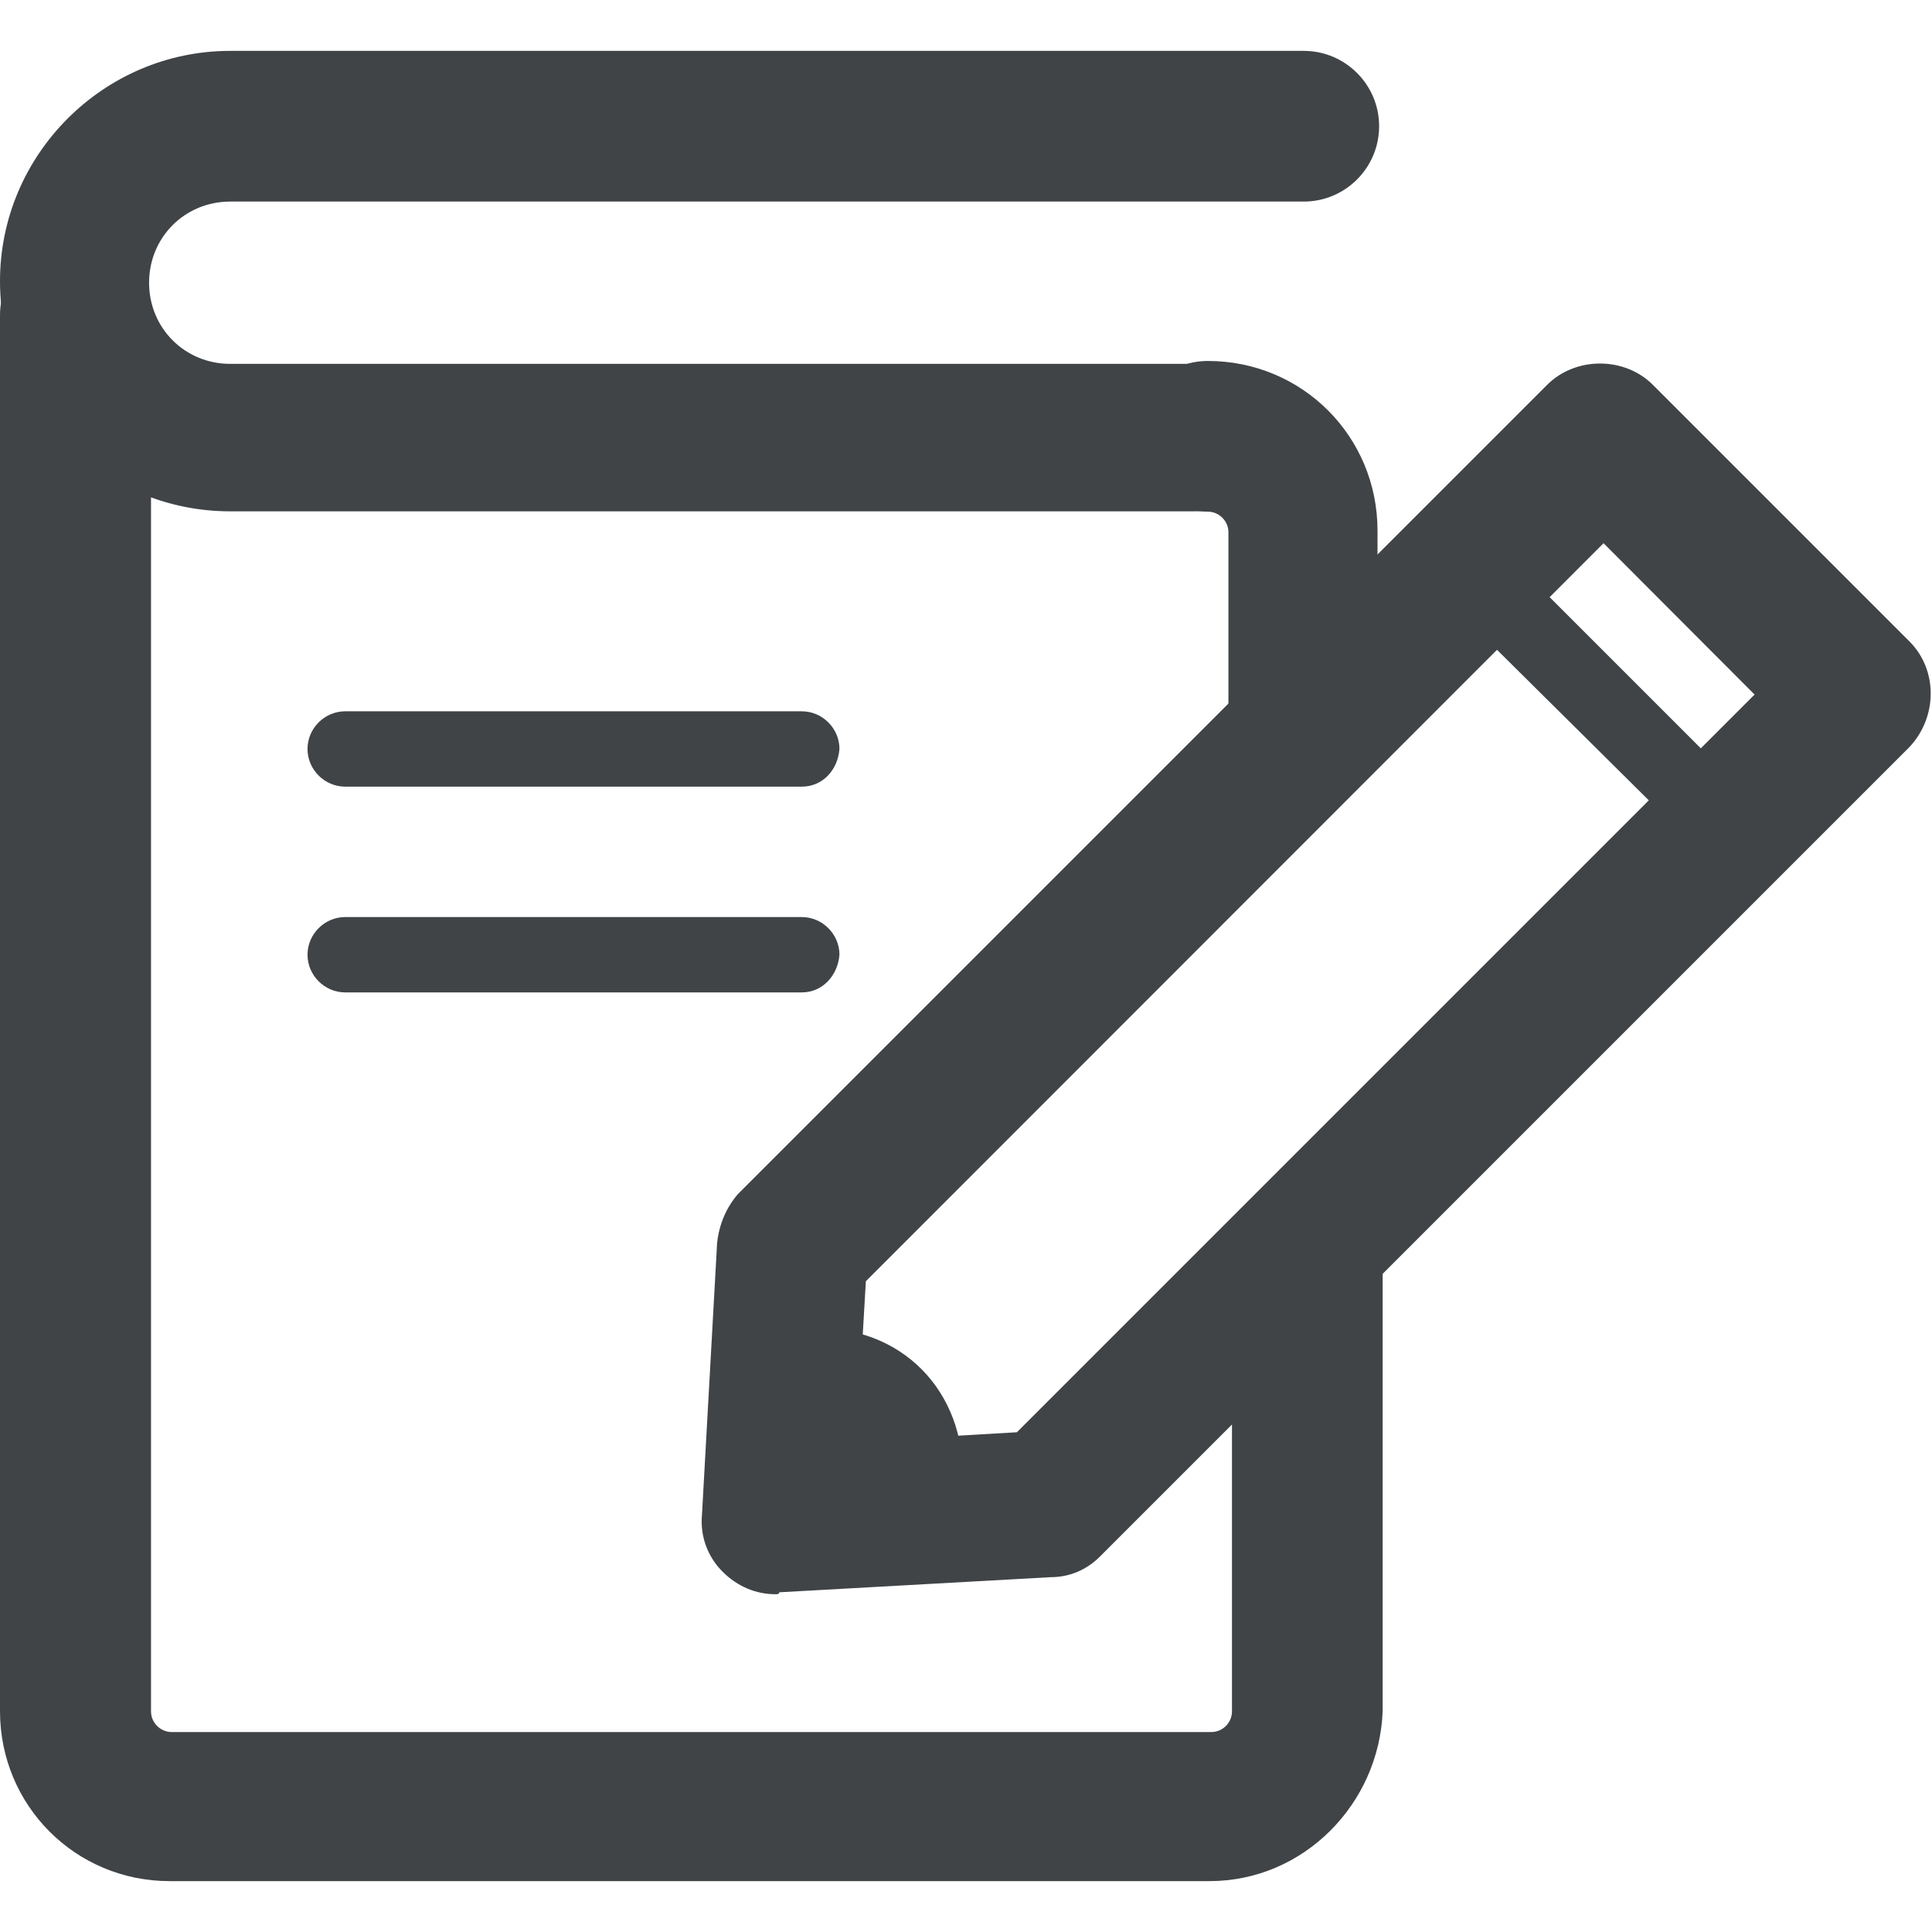
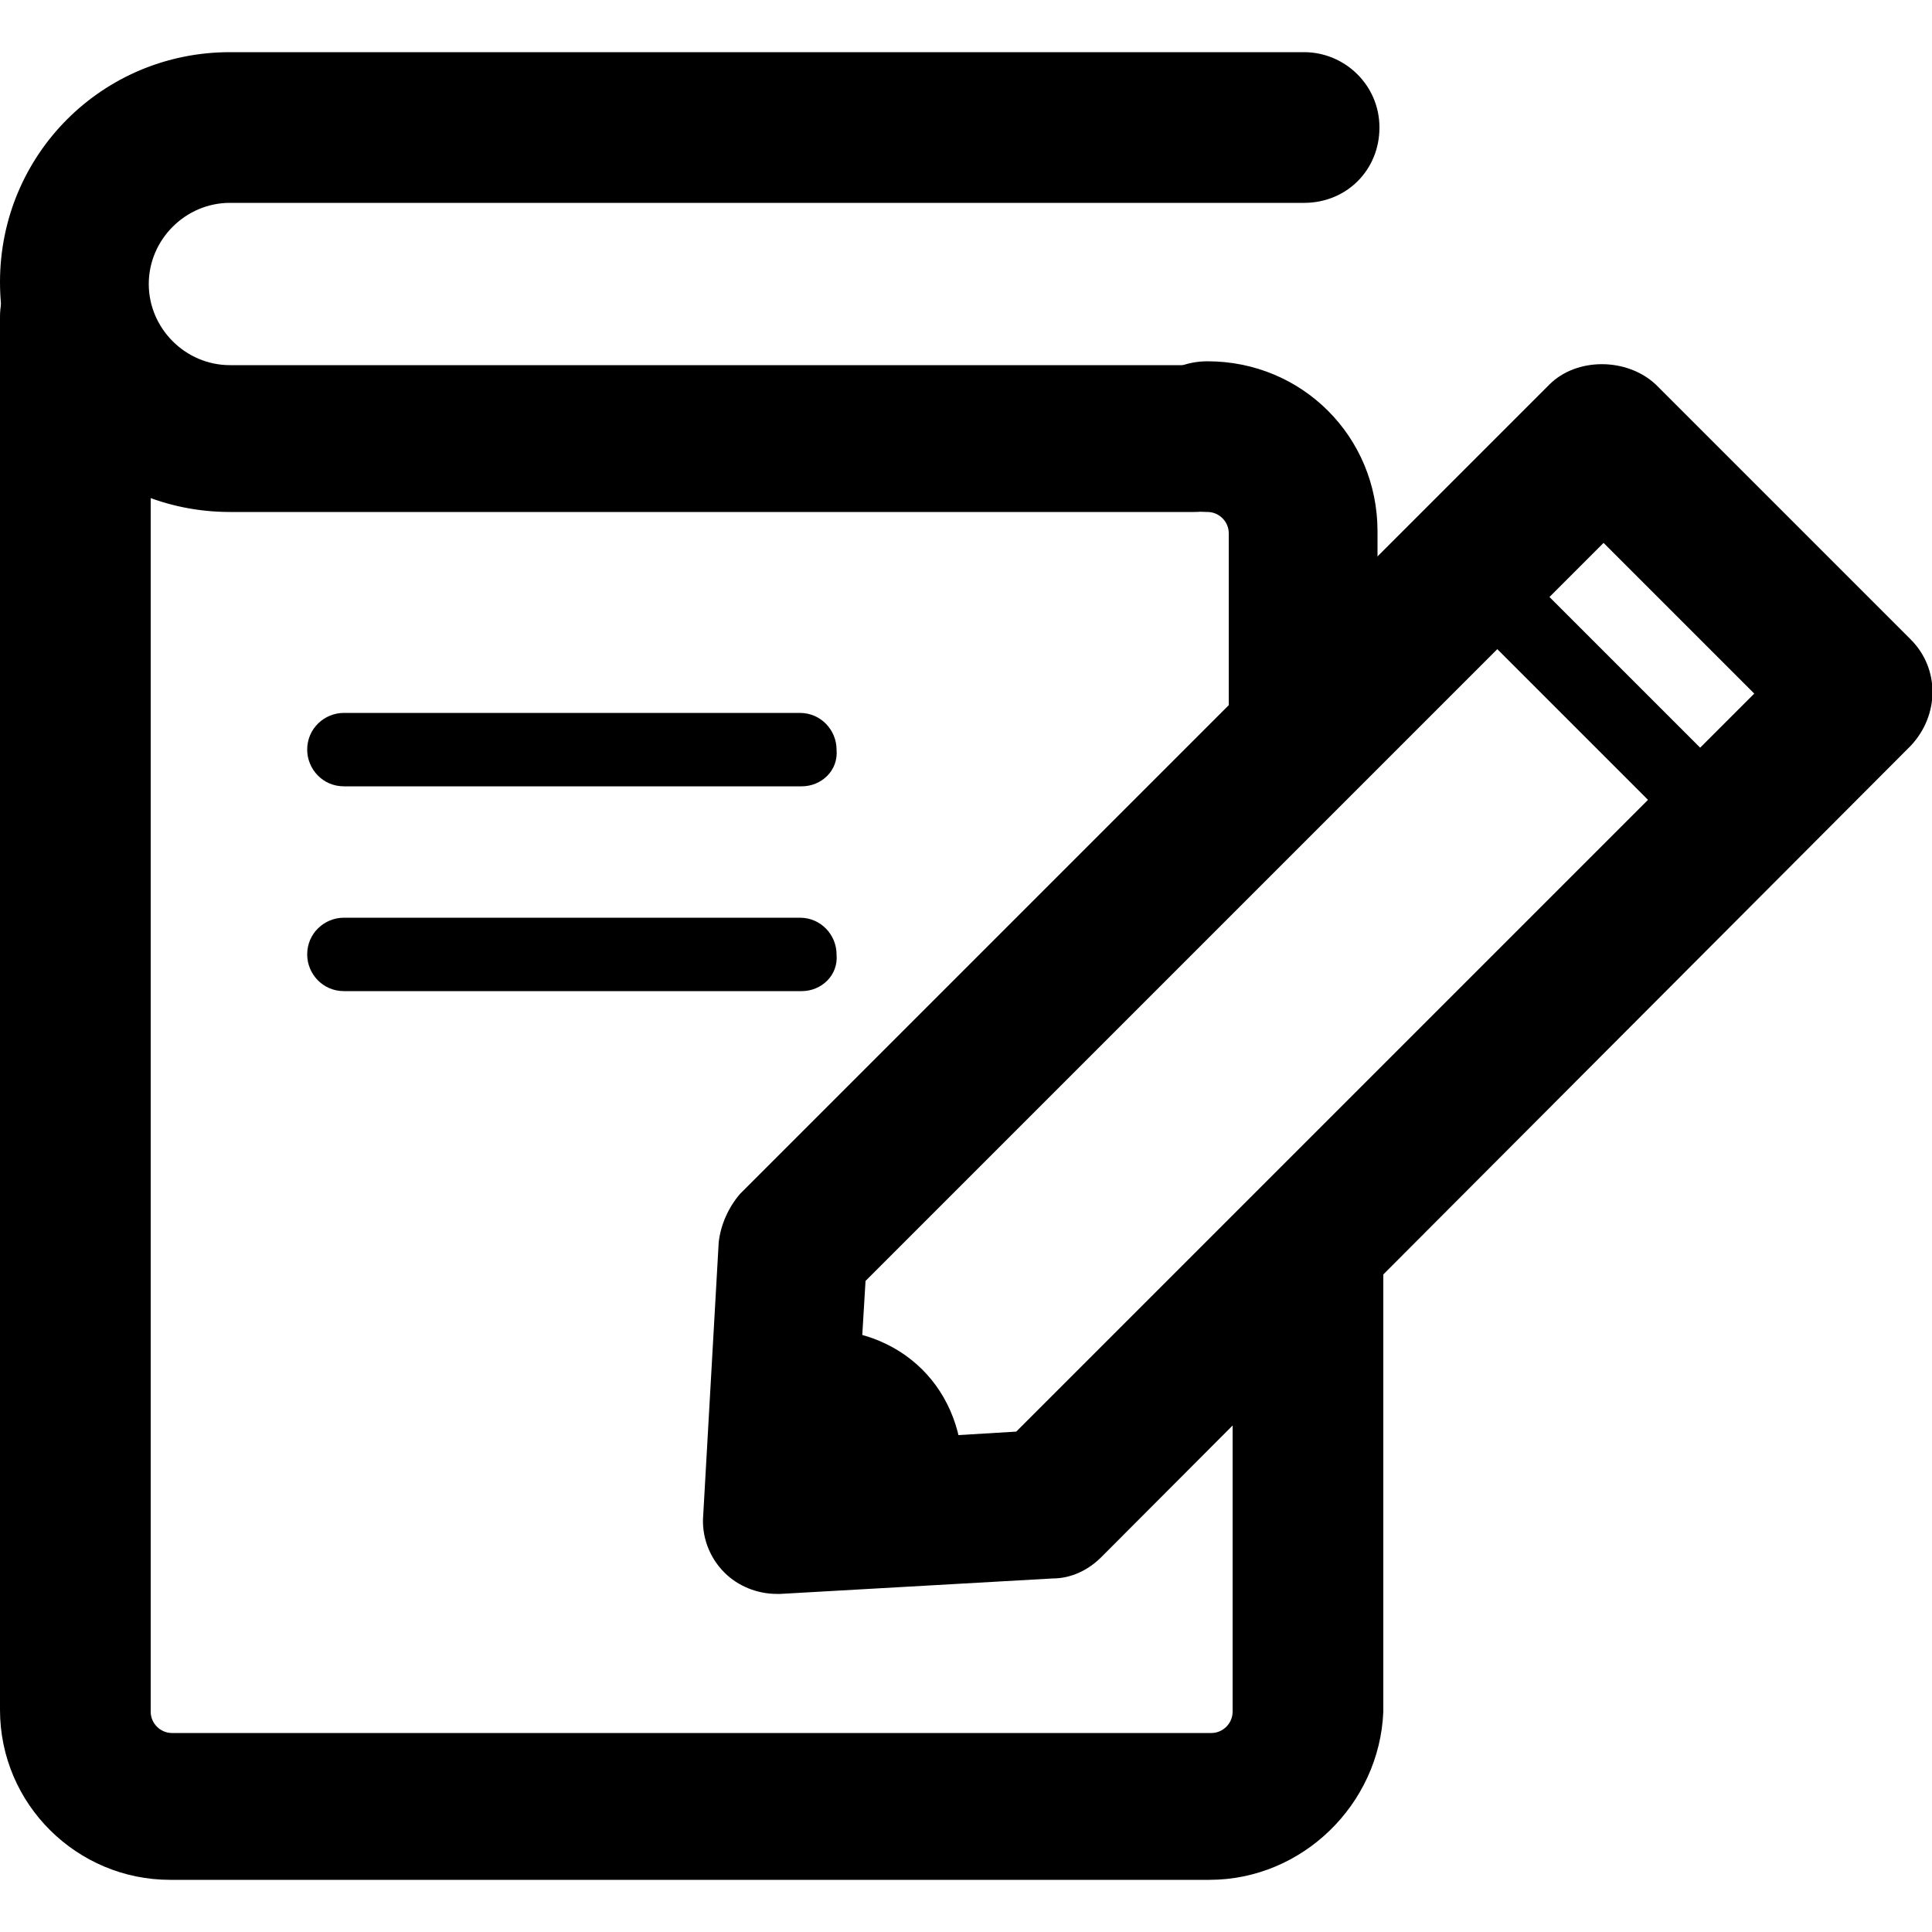
- <svg xmlns="http://www.w3.org/2000/svg" viewBox="0 0 600 600">
-   <path fill="#404447" d="M240.8 495.1c-5.9 0-11.7-2.3-16.4-7-4.7-4.7-7-11.1-6.4-17.6l4.7-84.4c.6-5.9 2.9-11.1 6.4-15.2l251.4-251.4c8.8-8.8 24-8.8 32.8 0l79.7 79.7c8.8 8.8 8.8 23.4 0 32.8L341.6 483.4c-4.1 4.1-9.4 6.4-15.2 6.4l-84.4 4.7c0 .6-.6.6-1.2.6zm28.1-97.2l-2.9 49.8 49.8-2.9 229.1-229.1-46.9-47-229.1 229.2z" />
-   <path fill="#404447" d="M532 263.7c-2.9 0-5.9-1.2-8.2-3.5l-71.5-70.9c-4.7-4.7-4.7-11.7 0-16.4 4.7-4.7 11.7-4.7 16.4 0l71.5 71.5c4.7 4.7 4.7 11.7 0 16.4-2.3 1.7-5.2 2.9-8.2 2.9zM254.3 412.5h-4.7s-2.9.6-4.7 1.2l-3.5 58.6 56.2-3.5c.6-2.3 1.2-4.1 1.2-6.4 2.4-28.2-17-49.9-44.5-49.9z" />
-   <path fill="#404447" d="M375.6 584.2H52.7C23.4 584.2 0 560.7 0 531.4V97.9C0 85 10.5 74.4 23.4 74.4S46.9 85 46.9 97.9v433.6c0 3.5 2.9 6.4 6.4 6.4h322.9c3.5 0 6.4-2.9 6.4-6.4V394.9c0-12.9 10.5-23.4 23.4-23.4 12.9 0 23.4 10.5 23.4 23.4v136.5c-1.1 28.8-24.5 52.8-53.8 52.8zM404.9 250.2c-12.9 0-23.4-10.5-23.4-23.4v-61.5c0-3.5-2.9-6.4-6.4-6.4-12.9 0-23.4-10.5-23.4-23.4s10.5-23.4 23.4-23.4c29.3 0 52.7 23.4 52.7 52.7v62.1c.5 12.7-10 23.3-22.9 23.3z" />
-   <path fill="#404447" d="M370.9 158.8H71.5C32.2 158.8 0 127.1 0 87.3 0 48 32.2 15.8 71.5 15.8h333.4c12.9 0 23.4 10.5 23.4 23.4s-10.5 23.4-23.4 23.4H71.5c-14.1 0-25.2 11.1-25.2 25.2S57.4 113 71.5 113h299.4c12.9 0 23.4 10.5 23.4 23.4s-10.5 22.4-23.4 22.4z" />
-   <g>
-     <path fill="#404447" d="M249 244.3H107.2c-6.4 0-11.7-5.3-11.7-11.7s5.3-11.7 11.7-11.7H249c6.4 0 11.7 5.3 11.7 11.7-.5 6.5-5.2 11.7-11.7 11.7z" />
-   </g>
-   <g>
-     <path fill="#404447" d="M249 308.2H107.2c-6.4 0-11.7-5.3-11.7-11.7 0-6.4 5.3-11.7 11.7-11.7H249c6.4 0 11.7 5.3 11.7 11.7-.5 6.4-5.2 11.7-11.7 11.7z" />
-   </g>
+ <svg xmlns="http://www.w3.org/2000/svg" viewBox="0 0 100 100">
+   <path d="M40.2 82.5c-1 0-2-.4-2.7-1.1-.8-.8-1.2-1.9-1.1-3l.8-14.1c.1-.9.5-1.8 1.1-2.5l41.9-41.9c1.4-1.4 4-1.4 5.5 0l13.2 13.2c1.5 1.5 1.5 3.9 0 5.5L57 80.6c-.7.7-1.6 1.1-2.5 1.1l-14.1.8h-.2zm4.6-16.2l-.5 8.3 8.3-.5 38.2-38.2-7.8-7.8-38.2 38.2z" />
+   <path d="M88.7 44c-.5 0-1-.2-1.4-.6L75.4 31.5c-.8-.8-.8-2 0-2.7.8-.8 2-.8 2.7 0L90 40.7c.8.8.8 2 0 2.7-.3.4-.8.6-1.3.6zM42.4 68.8h-.8c-.3 0-.5.1-.7.2l-.6 9.7 9.3-.6c.1-.4.2-.7.2-1.1.4-4.7-2.8-8.2-7.4-8.2z" />
+   <path d="M62.6 97.3H8.8C4 97.3 0 93.4 0 88.5V16.4c0-2.1 1.7-3.9 3.9-3.9 2.1 0 3.9 1.7 3.9 3.9v72.2c0 .6.5 1.1 1.1 1.1h53.8c.6 0 1.1-.5 1.1-1.1V65.8c0-2.1 1.7-3.9 3.9-3.9 2.1 0 3.9 1.7 3.9 3.9v22.8c-.2 4.8-4.2 8.7-9 8.7zM67.5 41.7c-2.1 0-3.9-1.7-3.9-3.9V27.6c0-.6-.5-1.1-1.1-1.1-2.1 0-3.9-1.7-3.9-3.9s1.7-3.9 3.9-3.9c4.9 0 8.8 3.9 8.8 8.8v10.2c.1 2.3-1.7 4-3.8 4z" />
+   <path d="M61.8 26.5H11.9C5.3 26.5 0 21.2 0 14.6 0 8 5.3 2.7 11.9 2.7h55.6c2.1 0 3.9 1.7 3.9 3.9s-1.7 3.9-3.9 3.9H11.9c-2.3 0-4.2 1.9-4.2 4.2 0 2.3 1.9 4.2 4.2 4.2h49.9c2.1 0 3.9 1.7 3.9 3.9s-1.7 3.7-3.9 3.7zM41.5 40.7H17.8c-1.1 0-1.9-.9-1.9-1.9 0-1.1.9-1.9 1.9-1.9h23.6c1.1 0 1.9.9 1.9 1.9.1 1.1-.8 1.9-1.8 1.9zM41.5 51.3H17.8c-1.1 0-1.9-.9-1.9-1.9 0-1.1.9-1.9 1.9-1.9h23.6c1.1 0 1.9.9 1.9 1.9.1 1.1-.8 1.9-1.8 1.9z" />
</svg>
